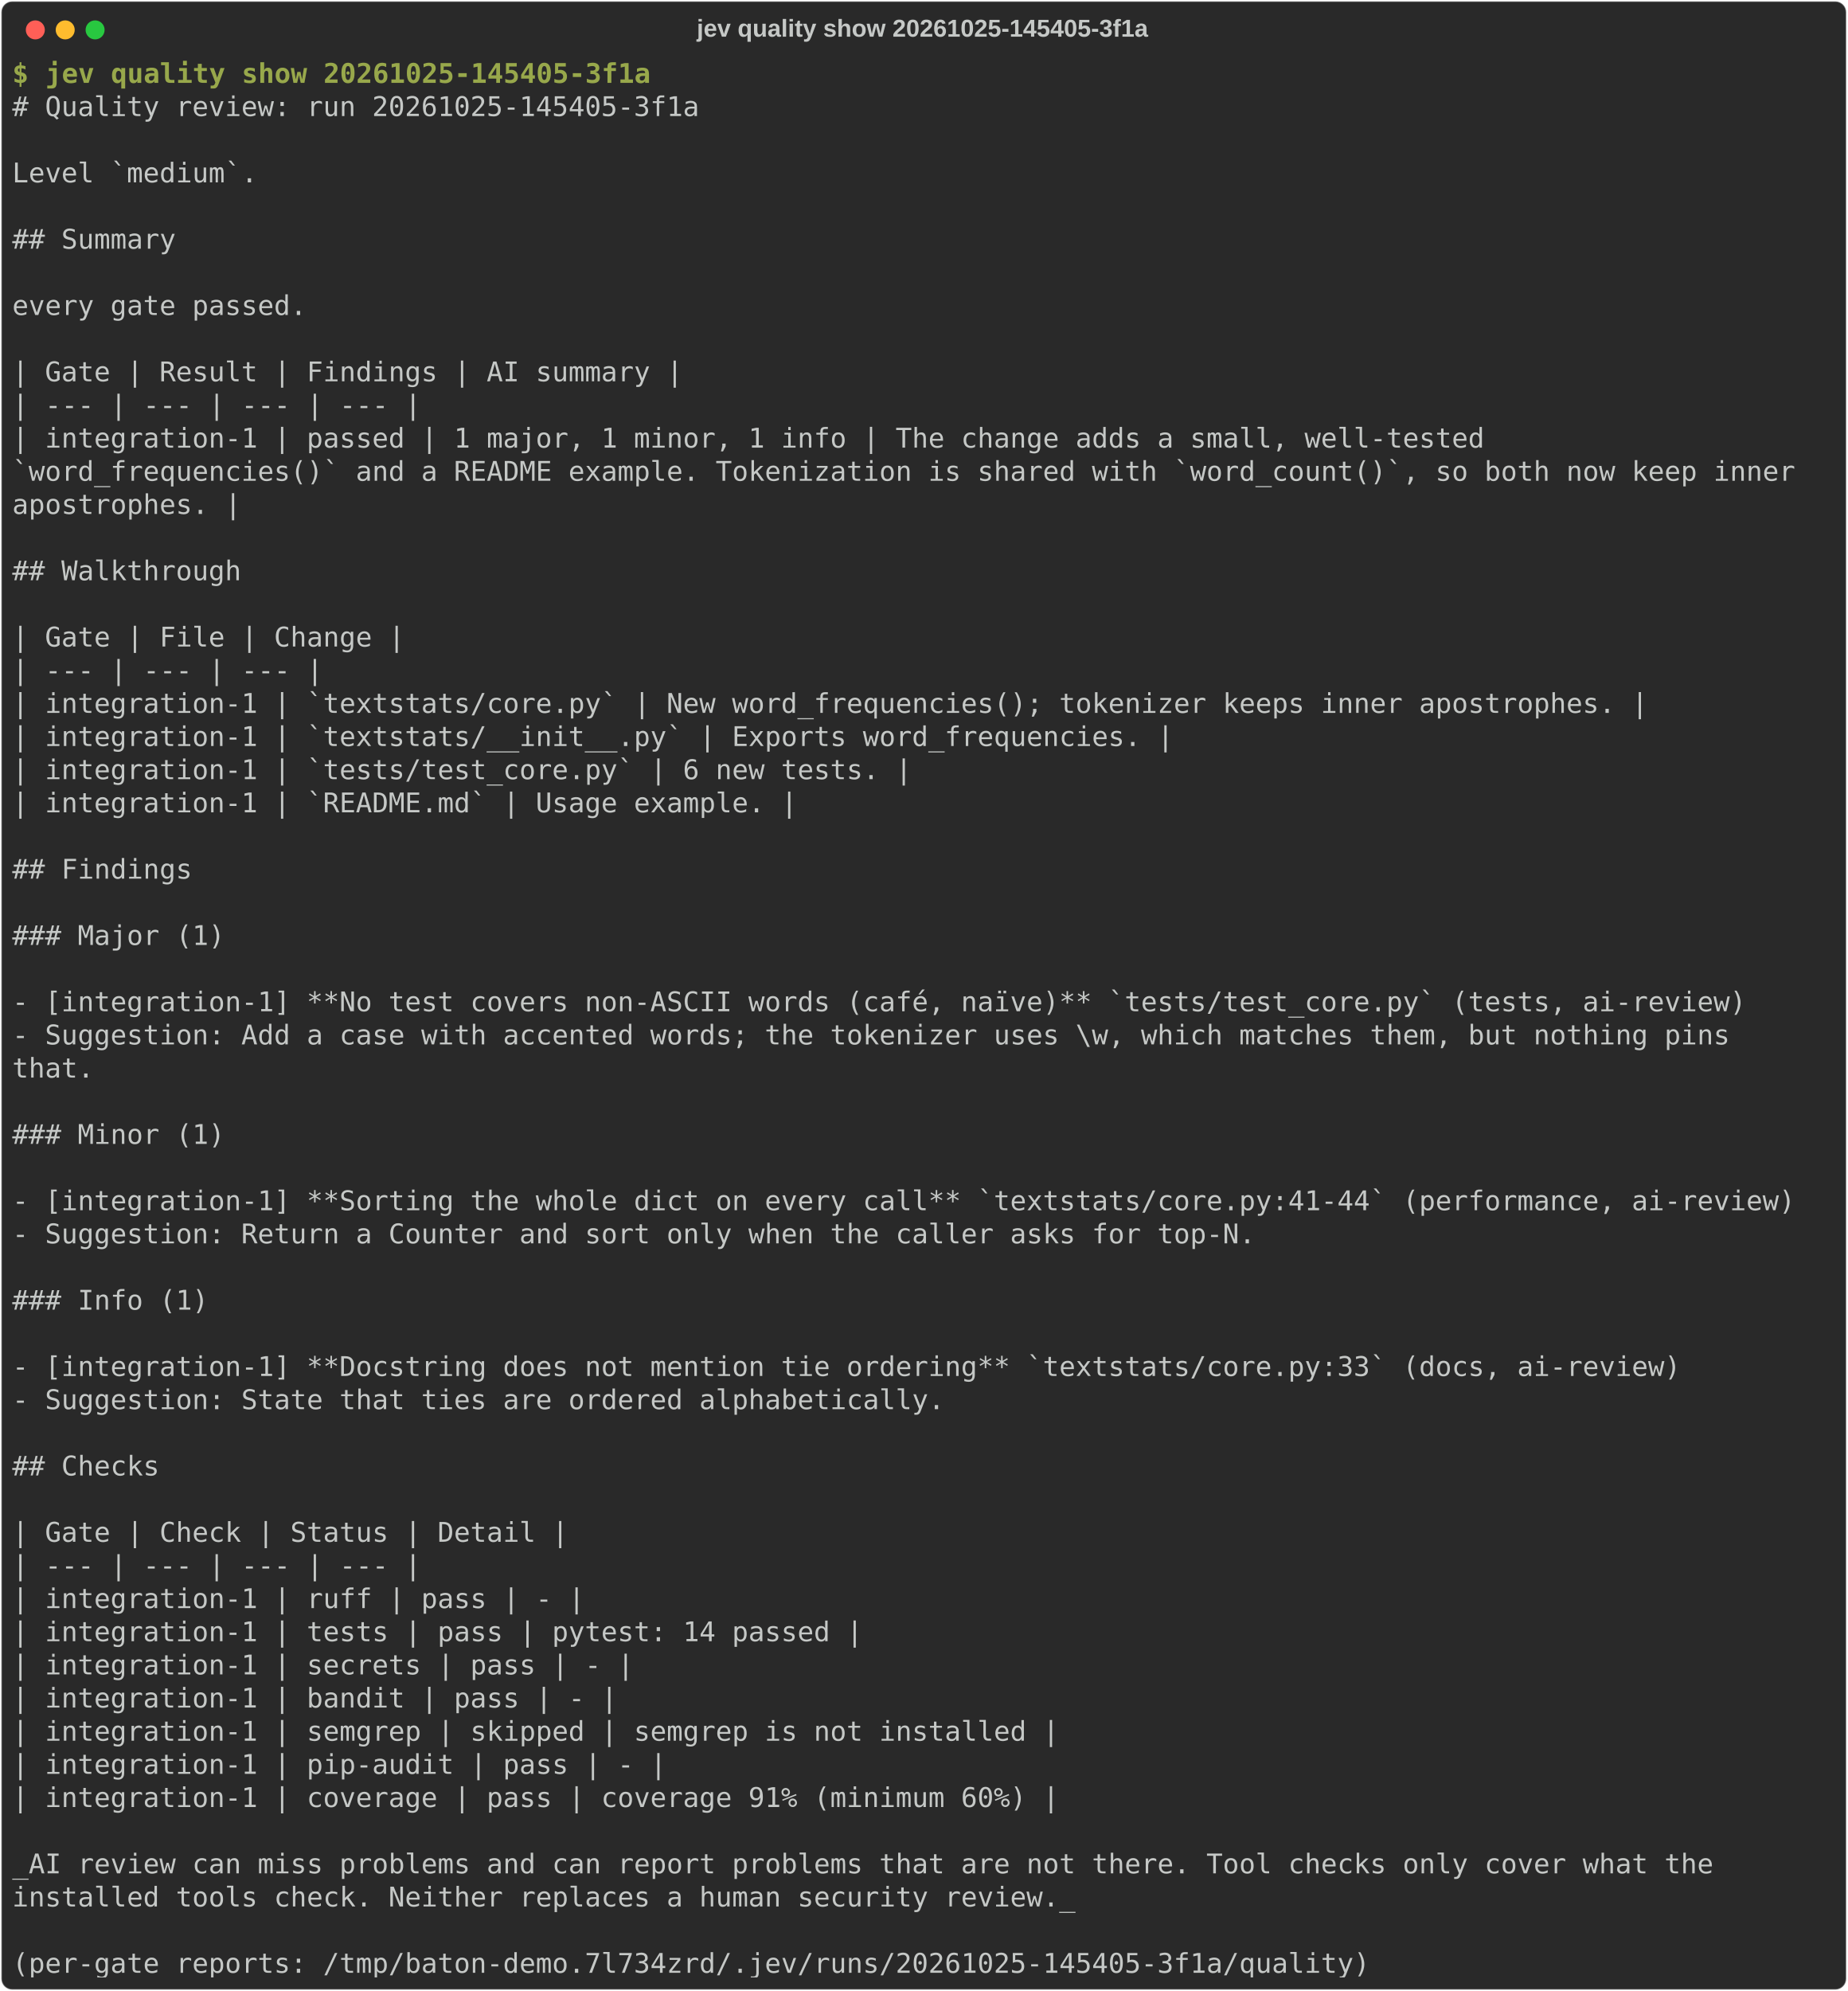
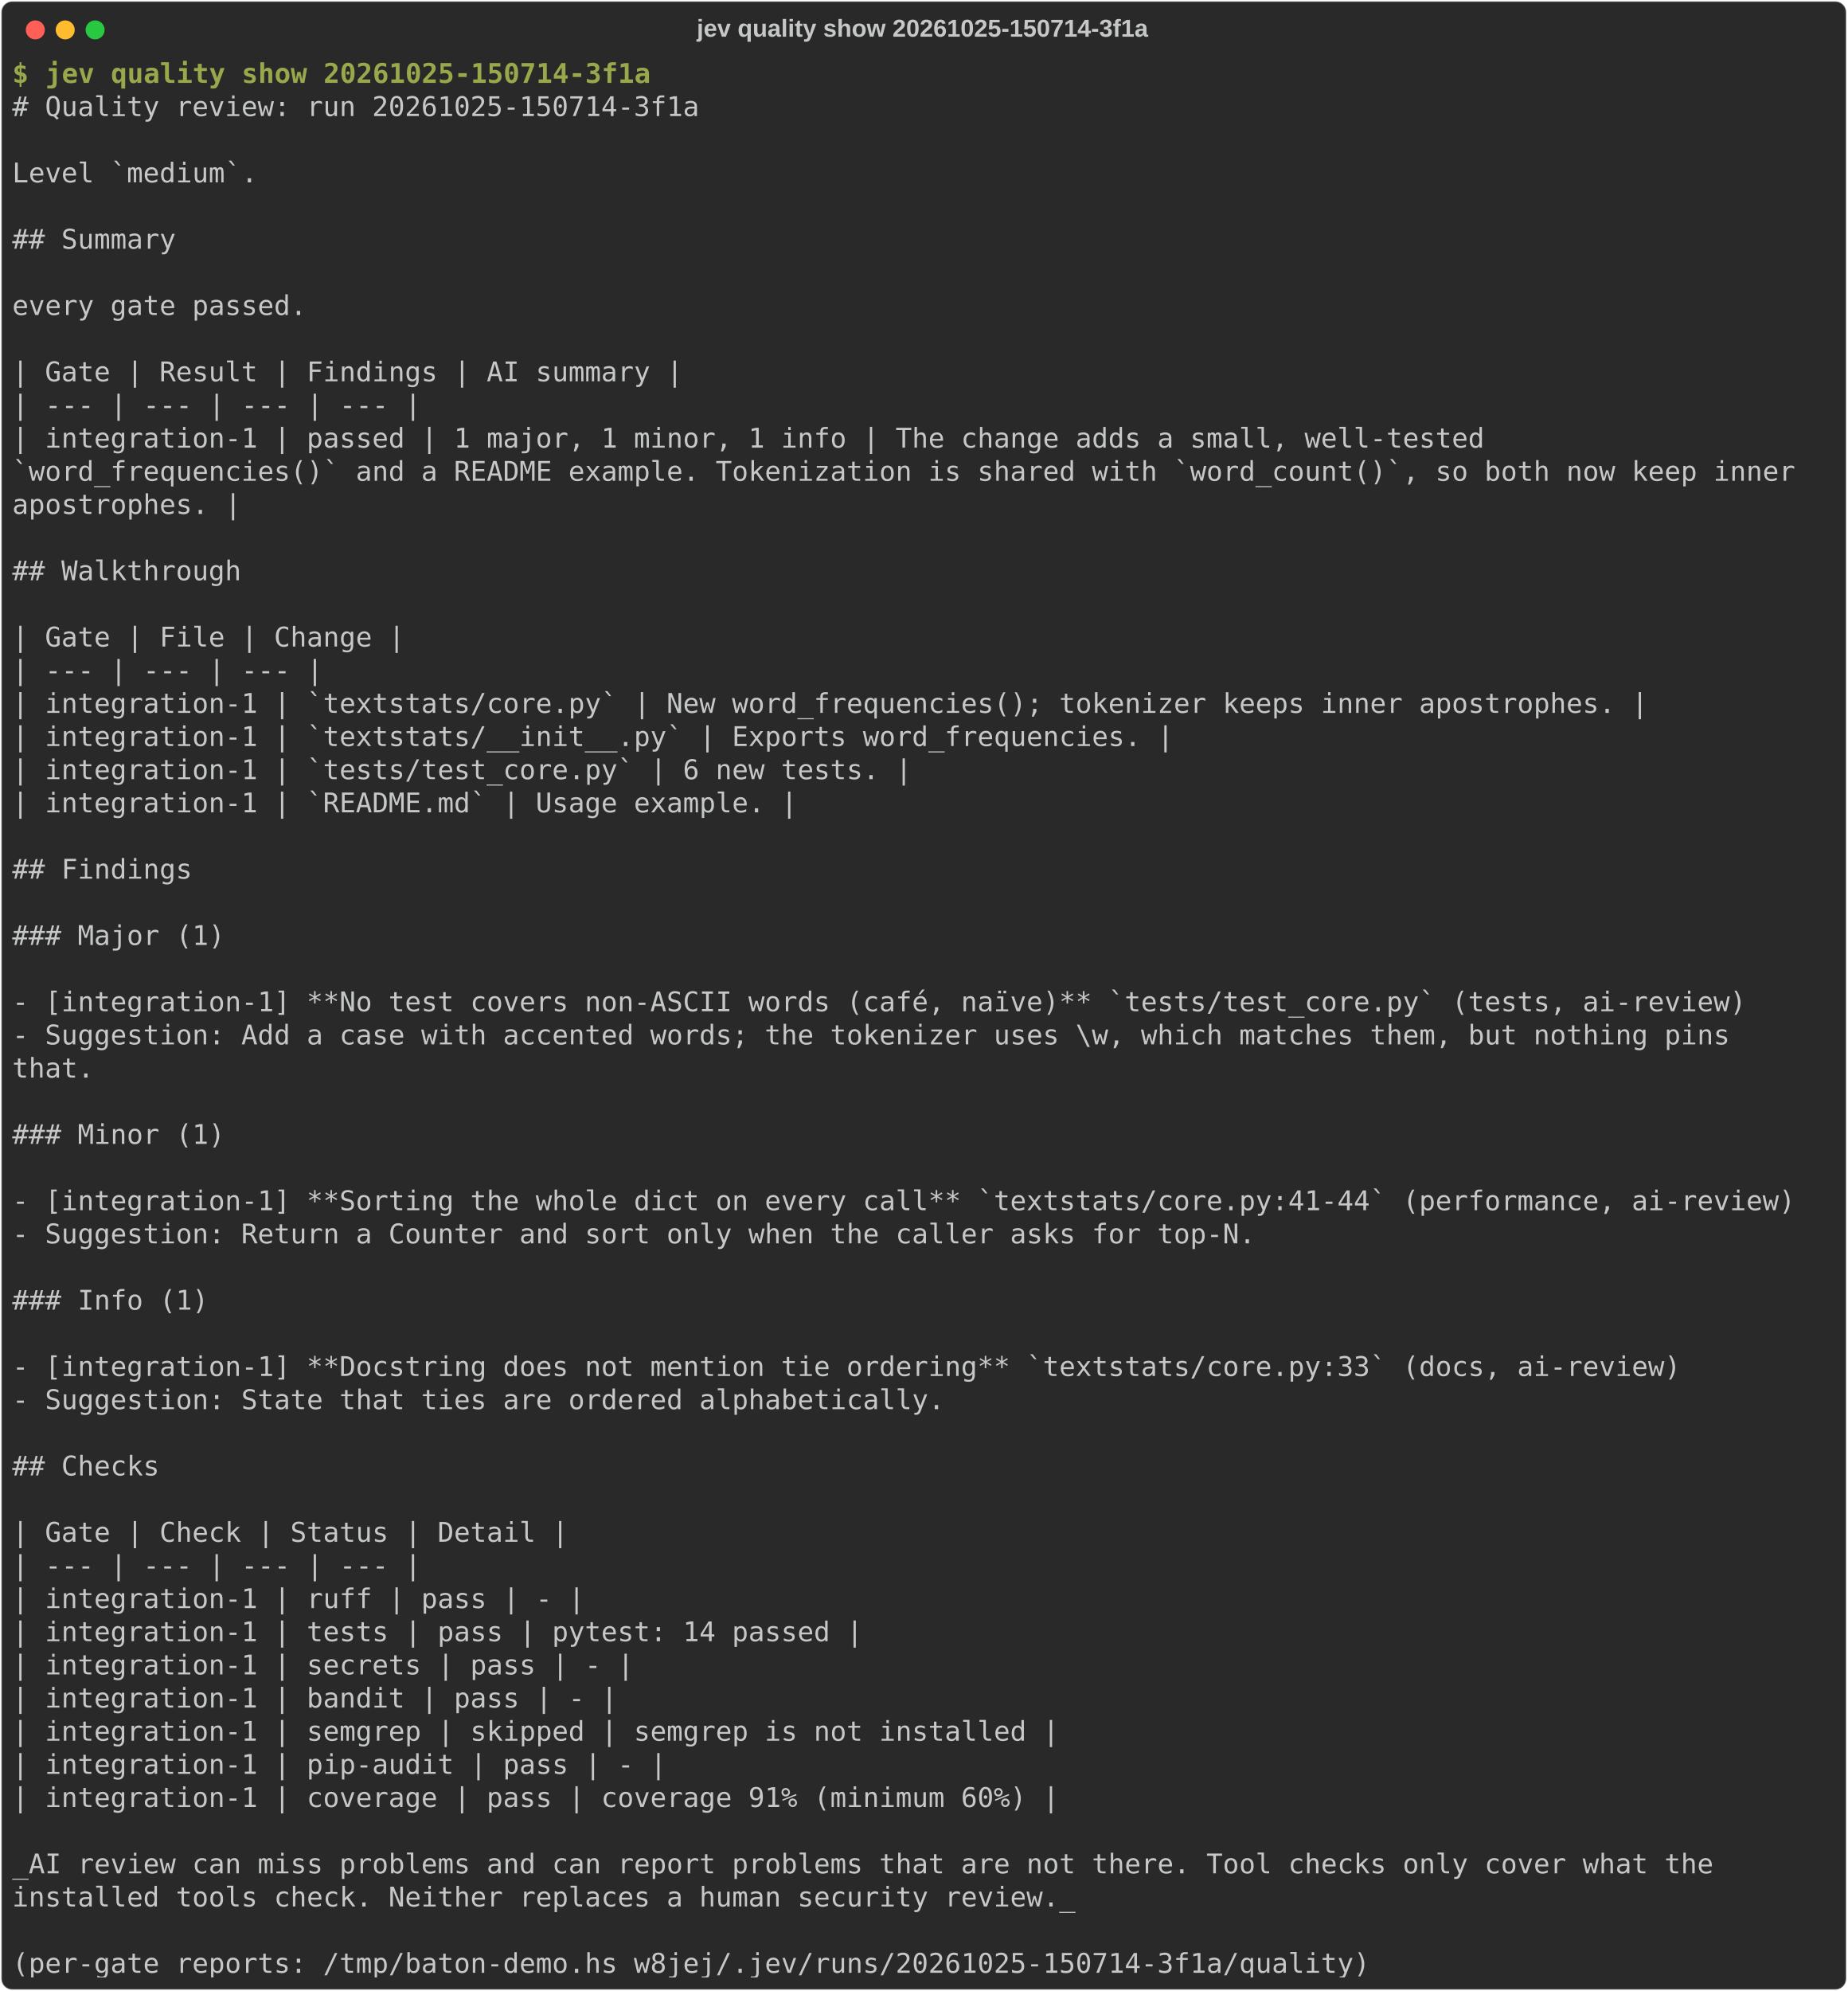
<svg xmlns="http://www.w3.org/2000/svg" class="rich-terminal" viewBox="0 0 1360 1465.2">
  <style>

    @font-face {
        font-family: "Fira Code";
        src: local("FiraCode-Regular"),
                url("https://cdnjs.cloudflare.com/ajax/libs/firacode/6.2.0/woff2/FiraCode-Regular.woff2") format("woff2"),
                url("https://cdnjs.cloudflare.com/ajax/libs/firacode/6.2.0/woff/FiraCode-Regular.woff") format("woff");
        font-style: normal;
        font-weight: 400;
    }
    @font-face {
        font-family: "Fira Code";
        src: local("FiraCode-Bold"),
                url("https://cdnjs.cloudflare.com/ajax/libs/firacode/6.2.0/woff2/FiraCode-Bold.woff2") format("woff2"),
                url("https://cdnjs.cloudflare.com/ajax/libs/firacode/6.2.0/woff/FiraCode-Bold.woff") format("woff");
        font-style: bold;
        font-weight: 700;
    }

-     .terminal-1794713981-matrix {
+     .terminal-2443127306-matrix {
        font-family: Fira Code, monospace;
        font-size: 20px;
        line-height: 24.4px;
        font-variant-east-asian: full-width;
    }

-     .terminal-1794713981-title {
+     .terminal-2443127306-title {
        font-size: 18px;
        font-weight: bold;
        font-family: arial;
    }

-     .terminal-1794713981-r1 { fill: #98a84b;font-weight: bold }
- .terminal-1794713981-r2 { fill: #c5c8c6 }
+     .terminal-2443127306-r1 { fill: #98a84b;font-weight: bold }
+ .terminal-2443127306-r2 { fill: #c5c8c6 }
    </style>
  <defs>
-     <clipPath id="terminal-1794713981-clip-terminal">
+     <clipPath id="terminal-2443127306-clip-terminal">
      <rect x="0" y="0" width="1341.0" height="1414.2" />
    </clipPath>
-     <clipPath id="terminal-1794713981-line-0">
+     <clipPath id="terminal-2443127306-line-0">
      <rect x="0" y="1.5" width="1342" height="24.65" />
    </clipPath>
-     <clipPath id="terminal-1794713981-line-1">
+     <clipPath id="terminal-2443127306-line-1">
      <rect x="0" y="25.9" width="1342" height="24.65" />
    </clipPath>
-     <clipPath id="terminal-1794713981-line-2">
+     <clipPath id="terminal-2443127306-line-2">
      <rect x="0" y="50.3" width="1342" height="24.65" />
    </clipPath>
-     <clipPath id="terminal-1794713981-line-3">
+     <clipPath id="terminal-2443127306-line-3">
      <rect x="0" y="74.7" width="1342" height="24.65" />
    </clipPath>
-     <clipPath id="terminal-1794713981-line-4">
+     <clipPath id="terminal-2443127306-line-4">
      <rect x="0" y="99.1" width="1342" height="24.65" />
    </clipPath>
-     <clipPath id="terminal-1794713981-line-5">
+     <clipPath id="terminal-2443127306-line-5">
      <rect x="0" y="123.5" width="1342" height="24.65" />
    </clipPath>
-     <clipPath id="terminal-1794713981-line-6">
+     <clipPath id="terminal-2443127306-line-6">
      <rect x="0" y="147.9" width="1342" height="24.65" />
    </clipPath>
-     <clipPath id="terminal-1794713981-line-7">
+     <clipPath id="terminal-2443127306-line-7">
      <rect x="0" y="172.3" width="1342" height="24.65" />
    </clipPath>
-     <clipPath id="terminal-1794713981-line-8">
+     <clipPath id="terminal-2443127306-line-8">
      <rect x="0" y="196.7" width="1342" height="24.65" />
    </clipPath>
-     <clipPath id="terminal-1794713981-line-9">
+     <clipPath id="terminal-2443127306-line-9">
      <rect x="0" y="221.1" width="1342" height="24.65" />
    </clipPath>
-     <clipPath id="terminal-1794713981-line-10">
+     <clipPath id="terminal-2443127306-line-10">
      <rect x="0" y="245.5" width="1342" height="24.65" />
    </clipPath>
-     <clipPath id="terminal-1794713981-line-11">
+     <clipPath id="terminal-2443127306-line-11">
      <rect x="0" y="269.9" width="1342" height="24.65" />
    </clipPath>
-     <clipPath id="terminal-1794713981-line-12">
+     <clipPath id="terminal-2443127306-line-12">
      <rect x="0" y="294.3" width="1342" height="24.65" />
    </clipPath>
-     <clipPath id="terminal-1794713981-line-13">
+     <clipPath id="terminal-2443127306-line-13">
      <rect x="0" y="318.7" width="1342" height="24.65" />
    </clipPath>
-     <clipPath id="terminal-1794713981-line-14">
+     <clipPath id="terminal-2443127306-line-14">
      <rect x="0" y="343.1" width="1342" height="24.65" />
    </clipPath>
-     <clipPath id="terminal-1794713981-line-15">
+     <clipPath id="terminal-2443127306-line-15">
      <rect x="0" y="367.5" width="1342" height="24.65" />
    </clipPath>
-     <clipPath id="terminal-1794713981-line-16">
+     <clipPath id="terminal-2443127306-line-16">
      <rect x="0" y="391.9" width="1342" height="24.65" />
    </clipPath>
-     <clipPath id="terminal-1794713981-line-17">
+     <clipPath id="terminal-2443127306-line-17">
      <rect x="0" y="416.3" width="1342" height="24.65" />
    </clipPath>
-     <clipPath id="terminal-1794713981-line-18">
+     <clipPath id="terminal-2443127306-line-18">
      <rect x="0" y="440.7" width="1342" height="24.65" />
    </clipPath>
-     <clipPath id="terminal-1794713981-line-19">
+     <clipPath id="terminal-2443127306-line-19">
      <rect x="0" y="465.1" width="1342" height="24.65" />
    </clipPath>
-     <clipPath id="terminal-1794713981-line-20">
+     <clipPath id="terminal-2443127306-line-20">
      <rect x="0" y="489.5" width="1342" height="24.65" />
    </clipPath>
-     <clipPath id="terminal-1794713981-line-21">
+     <clipPath id="terminal-2443127306-line-21">
      <rect x="0" y="513.9" width="1342" height="24.65" />
    </clipPath>
-     <clipPath id="terminal-1794713981-line-22">
+     <clipPath id="terminal-2443127306-line-22">
      <rect x="0" y="538.3" width="1342" height="24.65" />
    </clipPath>
-     <clipPath id="terminal-1794713981-line-23">
+     <clipPath id="terminal-2443127306-line-23">
      <rect x="0" y="562.7" width="1342" height="24.65" />
    </clipPath>
-     <clipPath id="terminal-1794713981-line-24">
+     <clipPath id="terminal-2443127306-line-24">
      <rect x="0" y="587.1" width="1342" height="24.65" />
    </clipPath>
-     <clipPath id="terminal-1794713981-line-25">
+     <clipPath id="terminal-2443127306-line-25">
      <rect x="0" y="611.5" width="1342" height="24.65" />
    </clipPath>
-     <clipPath id="terminal-1794713981-line-26">
+     <clipPath id="terminal-2443127306-line-26">
      <rect x="0" y="635.9" width="1342" height="24.65" />
    </clipPath>
-     <clipPath id="terminal-1794713981-line-27">
+     <clipPath id="terminal-2443127306-line-27">
      <rect x="0" y="660.3" width="1342" height="24.65" />
    </clipPath>
-     <clipPath id="terminal-1794713981-line-28">
+     <clipPath id="terminal-2443127306-line-28">
      <rect x="0" y="684.7" width="1342" height="24.65" />
    </clipPath>
-     <clipPath id="terminal-1794713981-line-29">
+     <clipPath id="terminal-2443127306-line-29">
      <rect x="0" y="709.1" width="1342" height="24.65" />
    </clipPath>
-     <clipPath id="terminal-1794713981-line-30">
+     <clipPath id="terminal-2443127306-line-30">
      <rect x="0" y="733.5" width="1342" height="24.65" />
    </clipPath>
-     <clipPath id="terminal-1794713981-line-31">
+     <clipPath id="terminal-2443127306-line-31">
      <rect x="0" y="757.9" width="1342" height="24.65" />
    </clipPath>
-     <clipPath id="terminal-1794713981-line-32">
+     <clipPath id="terminal-2443127306-line-32">
      <rect x="0" y="782.3" width="1342" height="24.65" />
    </clipPath>
-     <clipPath id="terminal-1794713981-line-33">
+     <clipPath id="terminal-2443127306-line-33">
      <rect x="0" y="806.7" width="1342" height="24.65" />
    </clipPath>
-     <clipPath id="terminal-1794713981-line-34">
+     <clipPath id="terminal-2443127306-line-34">
      <rect x="0" y="831.1" width="1342" height="24.65" />
    </clipPath>
-     <clipPath id="terminal-1794713981-line-35">
+     <clipPath id="terminal-2443127306-line-35">
      <rect x="0" y="855.5" width="1342" height="24.65" />
    </clipPath>
-     <clipPath id="terminal-1794713981-line-36">
+     <clipPath id="terminal-2443127306-line-36">
      <rect x="0" y="879.9" width="1342" height="24.65" />
    </clipPath>
-     <clipPath id="terminal-1794713981-line-37">
+     <clipPath id="terminal-2443127306-line-37">
      <rect x="0" y="904.3" width="1342" height="24.65" />
    </clipPath>
-     <clipPath id="terminal-1794713981-line-38">
+     <clipPath id="terminal-2443127306-line-38">
      <rect x="0" y="928.7" width="1342" height="24.65" />
    </clipPath>
-     <clipPath id="terminal-1794713981-line-39">
+     <clipPath id="terminal-2443127306-line-39">
      <rect x="0" y="953.1" width="1342" height="24.65" />
    </clipPath>
-     <clipPath id="terminal-1794713981-line-40">
+     <clipPath id="terminal-2443127306-line-40">
      <rect x="0" y="977.5" width="1342" height="24.65" />
    </clipPath>
-     <clipPath id="terminal-1794713981-line-41">
+     <clipPath id="terminal-2443127306-line-41">
      <rect x="0" y="1001.9" width="1342" height="24.65" />
    </clipPath>
-     <clipPath id="terminal-1794713981-line-42">
+     <clipPath id="terminal-2443127306-line-42">
      <rect x="0" y="1026.3" width="1342" height="24.65" />
    </clipPath>
-     <clipPath id="terminal-1794713981-line-43">
+     <clipPath id="terminal-2443127306-line-43">
      <rect x="0" y="1050.7" width="1342" height="24.65" />
    </clipPath>
-     <clipPath id="terminal-1794713981-line-44">
+     <clipPath id="terminal-2443127306-line-44">
      <rect x="0" y="1075.1" width="1342" height="24.65" />
    </clipPath>
-     <clipPath id="terminal-1794713981-line-45">
+     <clipPath id="terminal-2443127306-line-45">
      <rect x="0" y="1099.5" width="1342" height="24.65" />
    </clipPath>
-     <clipPath id="terminal-1794713981-line-46">
+     <clipPath id="terminal-2443127306-line-46">
      <rect x="0" y="1123.9" width="1342" height="24.65" />
    </clipPath>
-     <clipPath id="terminal-1794713981-line-47">
+     <clipPath id="terminal-2443127306-line-47">
      <rect x="0" y="1148.3" width="1342" height="24.65" />
    </clipPath>
-     <clipPath id="terminal-1794713981-line-48">
+     <clipPath id="terminal-2443127306-line-48">
      <rect x="0" y="1172.7" width="1342" height="24.65" />
    </clipPath>
-     <clipPath id="terminal-1794713981-line-49">
+     <clipPath id="terminal-2443127306-line-49">
      <rect x="0" y="1197.1" width="1342" height="24.65" />
    </clipPath>
-     <clipPath id="terminal-1794713981-line-50">
+     <clipPath id="terminal-2443127306-line-50">
      <rect x="0" y="1221.5" width="1342" height="24.65" />
    </clipPath>
-     <clipPath id="terminal-1794713981-line-51">
+     <clipPath id="terminal-2443127306-line-51">
      <rect x="0" y="1245.9" width="1342" height="24.65" />
    </clipPath>
-     <clipPath id="terminal-1794713981-line-52">
+     <clipPath id="terminal-2443127306-line-52">
      <rect x="0" y="1270.3" width="1342" height="24.65" />
    </clipPath>
-     <clipPath id="terminal-1794713981-line-53">
+     <clipPath id="terminal-2443127306-line-53">
      <rect x="0" y="1294.7" width="1342" height="24.65" />
    </clipPath>
-     <clipPath id="terminal-1794713981-line-54">
+     <clipPath id="terminal-2443127306-line-54">
      <rect x="0" y="1319.1" width="1342" height="24.65" />
    </clipPath>
-     <clipPath id="terminal-1794713981-line-55">
+     <clipPath id="terminal-2443127306-line-55">
      <rect x="0" y="1343.5" width="1342" height="24.65" />
    </clipPath>
-     <clipPath id="terminal-1794713981-line-56">
+     <clipPath id="terminal-2443127306-line-56">
      <rect x="0" y="1367.9" width="1342" height="24.65" />
    </clipPath>
  </defs>
  <rect fill="#292929" stroke="rgba(255,255,255,0.35)" stroke-width="1" x="1" y="1" width="1358" height="1463.2" rx="8" />
-   <text class="terminal-1794713981-title" fill="#c5c8c6" text-anchor="middle" x="679" y="27">jev quality show 20261025-145405-3f1a</text>
+   <text class="terminal-2443127306-title" fill="#c5c8c6" text-anchor="middle" x="679" y="27">jev quality show 20261025-150714-3f1a</text>
  <g transform="translate(26,22)">
    <circle cx="0" cy="0" r="7" fill="#ff5f57" />
    <circle cx="22" cy="0" r="7" fill="#febc2e" />
    <circle cx="44" cy="0" r="7" fill="#28c840" />
  </g>
-   <g transform="translate(9, 41)" clip-path="url(#terminal-1794713981-clip-terminal)">
-     <g class="terminal-1794713981-matrix">
-       <text class="terminal-1794713981-r1" x="0" y="20" textLength="24.4" clip-path="url(#terminal-1794713981-line-0)">$ </text>
-       <text class="terminal-1794713981-r1" x="24.4" y="20" textLength="451.4" clip-path="url(#terminal-1794713981-line-0)">jev quality show 20261025-145405-3f1a</text>
-       <text class="terminal-1794713981-r2" x="1342" y="20" textLength="12.2" clip-path="url(#terminal-1794713981-line-0)">
- </text>
-       <text class="terminal-1794713981-r2" x="0" y="44.4" textLength="512.4" clip-path="url(#terminal-1794713981-line-1)"># Quality review: run 20261025-145405-3f1a</text>
-       <text class="terminal-1794713981-r2" x="1342" y="44.4" textLength="12.2" clip-path="url(#terminal-1794713981-line-1)">
- </text>
-       <text class="terminal-1794713981-r2" x="1342" y="68.8" textLength="12.2" clip-path="url(#terminal-1794713981-line-2)">
- </text>
-       <text class="terminal-1794713981-r2" x="0" y="93.2" textLength="183" clip-path="url(#terminal-1794713981-line-3)">Level `medium`.</text>
-       <text class="terminal-1794713981-r2" x="1342" y="93.2" textLength="12.2" clip-path="url(#terminal-1794713981-line-3)">
- </text>
-       <text class="terminal-1794713981-r2" x="1342" y="117.6" textLength="12.2" clip-path="url(#terminal-1794713981-line-4)">
- </text>
-       <text class="terminal-1794713981-r2" x="0" y="142" textLength="122" clip-path="url(#terminal-1794713981-line-5)">## Summary</text>
-       <text class="terminal-1794713981-r2" x="1342" y="142" textLength="12.2" clip-path="url(#terminal-1794713981-line-5)">
- </text>
-       <text class="terminal-1794713981-r2" x="1342" y="166.4" textLength="12.2" clip-path="url(#terminal-1794713981-line-6)">
- </text>
-       <text class="terminal-1794713981-r2" x="0" y="190.8" textLength="219.6" clip-path="url(#terminal-1794713981-line-7)">every gate passed.</text>
-       <text class="terminal-1794713981-r2" x="1342" y="190.8" textLength="12.2" clip-path="url(#terminal-1794713981-line-7)">
- </text>
-       <text class="terminal-1794713981-r2" x="1342" y="215.2" textLength="12.2" clip-path="url(#terminal-1794713981-line-8)">
- </text>
-       <text class="terminal-1794713981-r2" x="0" y="239.6" textLength="500.2" clip-path="url(#terminal-1794713981-line-9)">| Gate | Result | Findings | AI summary |</text>
-       <text class="terminal-1794713981-r2" x="1342" y="239.6" textLength="12.2" clip-path="url(#terminal-1794713981-line-9)">
- </text>
-       <text class="terminal-1794713981-r2" x="0" y="264" textLength="305" clip-path="url(#terminal-1794713981-line-10)">| --- | --- | --- | --- |</text>
-       <text class="terminal-1794713981-r2" x="1342" y="264" textLength="12.2" clip-path="url(#terminal-1794713981-line-10)">
- </text>
-       <text class="terminal-1794713981-r2" x="0" y="288.4" textLength="1110.2" clip-path="url(#terminal-1794713981-line-11)">| integration-1 | passed | 1 major, 1 minor, 1 info | The change adds a small, well-tested </text>
-       <text class="terminal-1794713981-r2" x="1342" y="288.4" textLength="12.2" clip-path="url(#terminal-1794713981-line-11)">
- </text>
-       <text class="terminal-1794713981-r2" x="0" y="312.8" textLength="1342" clip-path="url(#terminal-1794713981-line-12)">`word_frequencies()` and a README example. Tokenization is shared with `word_count()`, so both now keep inner </text>
-       <text class="terminal-1794713981-r2" x="1342" y="312.8" textLength="12.2" clip-path="url(#terminal-1794713981-line-12)">
- </text>
-       <text class="terminal-1794713981-r2" x="0" y="337.2" textLength="170.8" clip-path="url(#terminal-1794713981-line-13)">apostrophes. |</text>
-       <text class="terminal-1794713981-r2" x="1342" y="337.2" textLength="12.2" clip-path="url(#terminal-1794713981-line-13)">
- </text>
-       <text class="terminal-1794713981-r2" x="1342" y="361.6" textLength="12.2" clip-path="url(#terminal-1794713981-line-14)">
- </text>
-       <text class="terminal-1794713981-r2" x="0" y="386" textLength="170.8" clip-path="url(#terminal-1794713981-line-15)">## Walkthrough</text>
-       <text class="terminal-1794713981-r2" x="1342" y="386" textLength="12.2" clip-path="url(#terminal-1794713981-line-15)">
- </text>
-       <text class="terminal-1794713981-r2" x="1342" y="410.4" textLength="12.2" clip-path="url(#terminal-1794713981-line-16)">
- </text>
-       <text class="terminal-1794713981-r2" x="0" y="434.8" textLength="292.8" clip-path="url(#terminal-1794713981-line-17)">| Gate | File | Change |</text>
-       <text class="terminal-1794713981-r2" x="1342" y="434.8" textLength="12.2" clip-path="url(#terminal-1794713981-line-17)">
- </text>
-       <text class="terminal-1794713981-r2" x="0" y="459.2" textLength="231.8" clip-path="url(#terminal-1794713981-line-18)">| --- | --- | --- |</text>
-       <text class="terminal-1794713981-r2" x="1342" y="459.2" textLength="12.2" clip-path="url(#terminal-1794713981-line-18)">
- </text>
-       <text class="terminal-1794713981-r2" x="0" y="483.6" textLength="1220" clip-path="url(#terminal-1794713981-line-19)">| integration-1 | `textstats/core.py` | New word_frequencies(); tokenizer keeps inner apostrophes. |</text>
-       <text class="terminal-1794713981-r2" x="1342" y="483.6" textLength="12.2" clip-path="url(#terminal-1794713981-line-19)">
- </text>
-       <text class="terminal-1794713981-r2" x="0" y="508" textLength="866.2" clip-path="url(#terminal-1794713981-line-20)">| integration-1 | `textstats/__init__.py` | Exports word_frequencies. |</text>
-       <text class="terminal-1794713981-r2" x="1342" y="508" textLength="12.2" clip-path="url(#terminal-1794713981-line-20)">
- </text>
-       <text class="terminal-1794713981-r2" x="0" y="532.4" textLength="671" clip-path="url(#terminal-1794713981-line-21)">| integration-1 | `tests/test_core.py` | 6 new tests. |</text>
-       <text class="terminal-1794713981-r2" x="1342" y="532.4" textLength="12.2" clip-path="url(#terminal-1794713981-line-21)">
- </text>
-       <text class="terminal-1794713981-r2" x="0" y="556.8" textLength="585.6" clip-path="url(#terminal-1794713981-line-22)">| integration-1 | `README.md` | Usage example. |</text>
-       <text class="terminal-1794713981-r2" x="1342" y="556.8" textLength="12.2" clip-path="url(#terminal-1794713981-line-22)">
- </text>
-       <text class="terminal-1794713981-r2" x="1342" y="581.2" textLength="12.2" clip-path="url(#terminal-1794713981-line-23)">
- </text>
-       <text class="terminal-1794713981-r2" x="0" y="605.6" textLength="134.2" clip-path="url(#terminal-1794713981-line-24)">## Findings</text>
-       <text class="terminal-1794713981-r2" x="1342" y="605.6" textLength="12.2" clip-path="url(#terminal-1794713981-line-24)">
- </text>
-       <text class="terminal-1794713981-r2" x="1342" y="630" textLength="12.2" clip-path="url(#terminal-1794713981-line-25)">
- </text>
-       <text class="terminal-1794713981-r2" x="0" y="654.4" textLength="158.6" clip-path="url(#terminal-1794713981-line-26)">### Major (1)</text>
-       <text class="terminal-1794713981-r2" x="1342" y="654.4" textLength="12.2" clip-path="url(#terminal-1794713981-line-26)">
- </text>
-       <text class="terminal-1794713981-r2" x="1342" y="678.8" textLength="12.2" clip-path="url(#terminal-1794713981-line-27)">
- </text>
-       <text class="terminal-1794713981-r2" x="0" y="703.2" textLength="1293.2" clip-path="url(#terminal-1794713981-line-28)">- [integration-1] **No test covers non-ASCII words (café, naïve)** `tests/test_core.py` (tests, ai-review)</text>
-       <text class="terminal-1794713981-r2" x="1342" y="703.2" textLength="12.2" clip-path="url(#terminal-1794713981-line-28)">
- </text>
-       <text class="terminal-1794713981-r2" x="0" y="727.6" textLength="1317.6" clip-path="url(#terminal-1794713981-line-29)">  - Suggestion: Add a case with accented words; the tokenizer uses \w, which matches them, but nothing pins </text>
-       <text class="terminal-1794713981-r2" x="1342" y="727.6" textLength="12.2" clip-path="url(#terminal-1794713981-line-29)">
- </text>
-       <text class="terminal-1794713981-r2" x="0" y="752" textLength="61" clip-path="url(#terminal-1794713981-line-30)">that.</text>
-       <text class="terminal-1794713981-r2" x="1342" y="752" textLength="12.2" clip-path="url(#terminal-1794713981-line-30)">
- </text>
-       <text class="terminal-1794713981-r2" x="1342" y="776.4" textLength="12.2" clip-path="url(#terminal-1794713981-line-31)">
- </text>
-       <text class="terminal-1794713981-r2" x="0" y="800.8" textLength="158.6" clip-path="url(#terminal-1794713981-line-32)">### Minor (1)</text>
-       <text class="terminal-1794713981-r2" x="1342" y="800.8" textLength="12.2" clip-path="url(#terminal-1794713981-line-32)">
- </text>
-       <text class="terminal-1794713981-r2" x="1342" y="825.2" textLength="12.2" clip-path="url(#terminal-1794713981-line-33)">
- </text>
-       <text class="terminal-1794713981-r2" x="0" y="849.6" textLength="1329.8" clip-path="url(#terminal-1794713981-line-34)">- [integration-1] **Sorting the whole dict on every call** `textstats/core.py:41-44` (performance, ai-review)</text>
-       <text class="terminal-1794713981-r2" x="1342" y="849.6" textLength="12.2" clip-path="url(#terminal-1794713981-line-34)">
- </text>
-       <text class="terminal-1794713981-r2" x="0" y="874" textLength="951.6" clip-path="url(#terminal-1794713981-line-35)">  - Suggestion: Return a Counter and sort only when the caller asks for top-N.</text>
-       <text class="terminal-1794713981-r2" x="1342" y="874" textLength="12.2" clip-path="url(#terminal-1794713981-line-35)">
- </text>
-       <text class="terminal-1794713981-r2" x="1342" y="898.4" textLength="12.2" clip-path="url(#terminal-1794713981-line-36)">
- </text>
-       <text class="terminal-1794713981-r2" x="0" y="922.8" textLength="146.4" clip-path="url(#terminal-1794713981-line-37)">### Info (1)</text>
-       <text class="terminal-1794713981-r2" x="1342" y="922.8" textLength="12.2" clip-path="url(#terminal-1794713981-line-37)">
- </text>
-       <text class="terminal-1794713981-r2" x="1342" y="947.2" textLength="12.2" clip-path="url(#terminal-1794713981-line-38)">
- </text>
-       <text class="terminal-1794713981-r2" x="0" y="971.6" textLength="1244.4" clip-path="url(#terminal-1794713981-line-39)">- [integration-1] **Docstring does not mention tie ordering** `textstats/core.py:33` (docs, ai-review)</text>
-       <text class="terminal-1794713981-r2" x="1342" y="971.6" textLength="12.2" clip-path="url(#terminal-1794713981-line-39)">
- </text>
-       <text class="terminal-1794713981-r2" x="0" y="996" textLength="719.8" clip-path="url(#terminal-1794713981-line-40)">  - Suggestion: State that ties are ordered alphabetically.</text>
-       <text class="terminal-1794713981-r2" x="1342" y="996" textLength="12.2" clip-path="url(#terminal-1794713981-line-40)">
- </text>
-       <text class="terminal-1794713981-r2" x="1342" y="1020.4" textLength="12.2" clip-path="url(#terminal-1794713981-line-41)">
- </text>
-       <text class="terminal-1794713981-r2" x="0" y="1044.8" textLength="109.8" clip-path="url(#terminal-1794713981-line-42)">## Checks</text>
-       <text class="terminal-1794713981-r2" x="1342" y="1044.8" textLength="12.2" clip-path="url(#terminal-1794713981-line-42)">
- </text>
-       <text class="terminal-1794713981-r2" x="1342" y="1069.2" textLength="12.2" clip-path="url(#terminal-1794713981-line-43)">
- </text>
-       <text class="terminal-1794713981-r2" x="0" y="1093.6" textLength="414.8" clip-path="url(#terminal-1794713981-line-44)">| Gate | Check | Status | Detail |</text>
-       <text class="terminal-1794713981-r2" x="1342" y="1093.6" textLength="12.2" clip-path="url(#terminal-1794713981-line-44)">
- </text>
-       <text class="terminal-1794713981-r2" x="0" y="1118" textLength="305" clip-path="url(#terminal-1794713981-line-45)">| --- | --- | --- | --- |</text>
-       <text class="terminal-1794713981-r2" x="1342" y="1118" textLength="12.2" clip-path="url(#terminal-1794713981-line-45)">
- </text>
-       <text class="terminal-1794713981-r2" x="0" y="1142.4" textLength="427" clip-path="url(#terminal-1794713981-line-46)">| integration-1 | ruff | pass | - |</text>
-       <text class="terminal-1794713981-r2" x="1342" y="1142.4" textLength="12.2" clip-path="url(#terminal-1794713981-line-46)">
- </text>
-       <text class="terminal-1794713981-r2" x="0" y="1166.8" textLength="634.4" clip-path="url(#terminal-1794713981-line-47)">| integration-1 | tests | pass | pytest: 14 passed |</text>
-       <text class="terminal-1794713981-r2" x="1342" y="1166.8" textLength="12.2" clip-path="url(#terminal-1794713981-line-47)">
- </text>
-       <text class="terminal-1794713981-r2" x="0" y="1191.2" textLength="463.6" clip-path="url(#terminal-1794713981-line-48)">| integration-1 | secrets | pass | - |</text>
-       <text class="terminal-1794713981-r2" x="1342" y="1191.2" textLength="12.2" clip-path="url(#terminal-1794713981-line-48)">
- </text>
-       <text class="terminal-1794713981-r2" x="0" y="1215.6" textLength="451.4" clip-path="url(#terminal-1794713981-line-49)">| integration-1 | bandit | pass | - |</text>
-       <text class="terminal-1794713981-r2" x="1342" y="1215.6" textLength="12.2" clip-path="url(#terminal-1794713981-line-49)">
- </text>
-       <text class="terminal-1794713981-r2" x="0" y="1240" textLength="780.8" clip-path="url(#terminal-1794713981-line-50)">| integration-1 | semgrep | skipped | semgrep is not installed |</text>
-       <text class="terminal-1794713981-r2" x="1342" y="1240" textLength="12.2" clip-path="url(#terminal-1794713981-line-50)">
- </text>
-       <text class="terminal-1794713981-r2" x="0" y="1264.4" textLength="488" clip-path="url(#terminal-1794713981-line-51)">| integration-1 | pip-audit | pass | - |</text>
-       <text class="terminal-1794713981-r2" x="1342" y="1264.4" textLength="12.2" clip-path="url(#terminal-1794713981-line-51)">
- </text>
-       <text class="terminal-1794713981-r2" x="0" y="1288.8" textLength="780.8" clip-path="url(#terminal-1794713981-line-52)">| integration-1 | coverage | pass | coverage 91% (minimum 60%) |</text>
-       <text class="terminal-1794713981-r2" x="1342" y="1288.8" textLength="12.2" clip-path="url(#terminal-1794713981-line-52)">
- </text>
-       <text class="terminal-1794713981-r2" x="1342" y="1313.2" textLength="12.2" clip-path="url(#terminal-1794713981-line-53)">
- </text>
-       <text class="terminal-1794713981-r2" x="0" y="1337.6" textLength="1281" clip-path="url(#terminal-1794713981-line-54)">_AI review can miss problems and can report problems that are not there. Tool checks only cover what the </text>
-       <text class="terminal-1794713981-r2" x="1342" y="1337.6" textLength="12.2" clip-path="url(#terminal-1794713981-line-54)">
- </text>
-       <text class="terminal-1794713981-r2" x="0" y="1362" textLength="793" clip-path="url(#terminal-1794713981-line-55)">installed tools check. Neither replaces a human security review._</text>
-       <text class="terminal-1794713981-r2" x="1342" y="1362" textLength="12.2" clip-path="url(#terminal-1794713981-line-55)">
- </text>
-       <text class="terminal-1794713981-r2" x="1342" y="1386.4" textLength="12.2" clip-path="url(#terminal-1794713981-line-56)">
- </text>
-       <text class="terminal-1794713981-r2" x="0" y="1410.8" textLength="1012.6" clip-path="url(#terminal-1794713981-line-57)">(per-gate reports: /tmp/baton-demo.7l734zrd/.jev/runs/20261025-145405-3f1a/quality)</text>
-       <text class="terminal-1794713981-r2" x="1342" y="1410.8" textLength="12.2" clip-path="url(#terminal-1794713981-line-57)">
+   <g transform="translate(9, 41)" clip-path="url(#terminal-2443127306-clip-terminal)">
+     <g class="terminal-2443127306-matrix">
+       <text class="terminal-2443127306-r1" x="0" y="20" textLength="24.4" clip-path="url(#terminal-2443127306-line-0)">$ </text>
+       <text class="terminal-2443127306-r1" x="24.4" y="20" textLength="451.4" clip-path="url(#terminal-2443127306-line-0)">jev quality show 20261025-150714-3f1a</text>
+       <text class="terminal-2443127306-r2" x="1342" y="20" textLength="12.2" clip-path="url(#terminal-2443127306-line-0)">
+ </text>
+       <text class="terminal-2443127306-r2" x="0" y="44.4" textLength="512.4" clip-path="url(#terminal-2443127306-line-1)"># Quality review: run 20261025-150714-3f1a</text>
+       <text class="terminal-2443127306-r2" x="1342" y="44.4" textLength="12.2" clip-path="url(#terminal-2443127306-line-1)">
+ </text>
+       <text class="terminal-2443127306-r2" x="1342" y="68.8" textLength="12.2" clip-path="url(#terminal-2443127306-line-2)">
+ </text>
+       <text class="terminal-2443127306-r2" x="0" y="93.2" textLength="183" clip-path="url(#terminal-2443127306-line-3)">Level `medium`.</text>
+       <text class="terminal-2443127306-r2" x="1342" y="93.2" textLength="12.2" clip-path="url(#terminal-2443127306-line-3)">
+ </text>
+       <text class="terminal-2443127306-r2" x="1342" y="117.6" textLength="12.2" clip-path="url(#terminal-2443127306-line-4)">
+ </text>
+       <text class="terminal-2443127306-r2" x="0" y="142" textLength="122" clip-path="url(#terminal-2443127306-line-5)">## Summary</text>
+       <text class="terminal-2443127306-r2" x="1342" y="142" textLength="12.2" clip-path="url(#terminal-2443127306-line-5)">
+ </text>
+       <text class="terminal-2443127306-r2" x="1342" y="166.4" textLength="12.2" clip-path="url(#terminal-2443127306-line-6)">
+ </text>
+       <text class="terminal-2443127306-r2" x="0" y="190.8" textLength="219.6" clip-path="url(#terminal-2443127306-line-7)">every gate passed.</text>
+       <text class="terminal-2443127306-r2" x="1342" y="190.8" textLength="12.2" clip-path="url(#terminal-2443127306-line-7)">
+ </text>
+       <text class="terminal-2443127306-r2" x="1342" y="215.2" textLength="12.2" clip-path="url(#terminal-2443127306-line-8)">
+ </text>
+       <text class="terminal-2443127306-r2" x="0" y="239.6" textLength="500.2" clip-path="url(#terminal-2443127306-line-9)">| Gate | Result | Findings | AI summary |</text>
+       <text class="terminal-2443127306-r2" x="1342" y="239.6" textLength="12.2" clip-path="url(#terminal-2443127306-line-9)">
+ </text>
+       <text class="terminal-2443127306-r2" x="0" y="264" textLength="305" clip-path="url(#terminal-2443127306-line-10)">| --- | --- | --- | --- |</text>
+       <text class="terminal-2443127306-r2" x="1342" y="264" textLength="12.2" clip-path="url(#terminal-2443127306-line-10)">
+ </text>
+       <text class="terminal-2443127306-r2" x="0" y="288.4" textLength="1110.2" clip-path="url(#terminal-2443127306-line-11)">| integration-1 | passed | 1 major, 1 minor, 1 info | The change adds a small, well-tested </text>
+       <text class="terminal-2443127306-r2" x="1342" y="288.4" textLength="12.2" clip-path="url(#terminal-2443127306-line-11)">
+ </text>
+       <text class="terminal-2443127306-r2" x="0" y="312.8" textLength="1342" clip-path="url(#terminal-2443127306-line-12)">`word_frequencies()` and a README example. Tokenization is shared with `word_count()`, so both now keep inner </text>
+       <text class="terminal-2443127306-r2" x="1342" y="312.8" textLength="12.2" clip-path="url(#terminal-2443127306-line-12)">
+ </text>
+       <text class="terminal-2443127306-r2" x="0" y="337.2" textLength="170.8" clip-path="url(#terminal-2443127306-line-13)">apostrophes. |</text>
+       <text class="terminal-2443127306-r2" x="1342" y="337.2" textLength="12.2" clip-path="url(#terminal-2443127306-line-13)">
+ </text>
+       <text class="terminal-2443127306-r2" x="1342" y="361.6" textLength="12.2" clip-path="url(#terminal-2443127306-line-14)">
+ </text>
+       <text class="terminal-2443127306-r2" x="0" y="386" textLength="170.8" clip-path="url(#terminal-2443127306-line-15)">## Walkthrough</text>
+       <text class="terminal-2443127306-r2" x="1342" y="386" textLength="12.2" clip-path="url(#terminal-2443127306-line-15)">
+ </text>
+       <text class="terminal-2443127306-r2" x="1342" y="410.4" textLength="12.2" clip-path="url(#terminal-2443127306-line-16)">
+ </text>
+       <text class="terminal-2443127306-r2" x="0" y="434.8" textLength="292.8" clip-path="url(#terminal-2443127306-line-17)">| Gate | File | Change |</text>
+       <text class="terminal-2443127306-r2" x="1342" y="434.8" textLength="12.2" clip-path="url(#terminal-2443127306-line-17)">
+ </text>
+       <text class="terminal-2443127306-r2" x="0" y="459.2" textLength="231.8" clip-path="url(#terminal-2443127306-line-18)">| --- | --- | --- |</text>
+       <text class="terminal-2443127306-r2" x="1342" y="459.2" textLength="12.2" clip-path="url(#terminal-2443127306-line-18)">
+ </text>
+       <text class="terminal-2443127306-r2" x="0" y="483.6" textLength="1220" clip-path="url(#terminal-2443127306-line-19)">| integration-1 | `textstats/core.py` | New word_frequencies(); tokenizer keeps inner apostrophes. |</text>
+       <text class="terminal-2443127306-r2" x="1342" y="483.6" textLength="12.2" clip-path="url(#terminal-2443127306-line-19)">
+ </text>
+       <text class="terminal-2443127306-r2" x="0" y="508" textLength="866.2" clip-path="url(#terminal-2443127306-line-20)">| integration-1 | `textstats/__init__.py` | Exports word_frequencies. |</text>
+       <text class="terminal-2443127306-r2" x="1342" y="508" textLength="12.2" clip-path="url(#terminal-2443127306-line-20)">
+ </text>
+       <text class="terminal-2443127306-r2" x="0" y="532.4" textLength="671" clip-path="url(#terminal-2443127306-line-21)">| integration-1 | `tests/test_core.py` | 6 new tests. |</text>
+       <text class="terminal-2443127306-r2" x="1342" y="532.4" textLength="12.2" clip-path="url(#terminal-2443127306-line-21)">
+ </text>
+       <text class="terminal-2443127306-r2" x="0" y="556.8" textLength="585.6" clip-path="url(#terminal-2443127306-line-22)">| integration-1 | `README.md` | Usage example. |</text>
+       <text class="terminal-2443127306-r2" x="1342" y="556.8" textLength="12.2" clip-path="url(#terminal-2443127306-line-22)">
+ </text>
+       <text class="terminal-2443127306-r2" x="1342" y="581.2" textLength="12.2" clip-path="url(#terminal-2443127306-line-23)">
+ </text>
+       <text class="terminal-2443127306-r2" x="0" y="605.6" textLength="134.2" clip-path="url(#terminal-2443127306-line-24)">## Findings</text>
+       <text class="terminal-2443127306-r2" x="1342" y="605.6" textLength="12.2" clip-path="url(#terminal-2443127306-line-24)">
+ </text>
+       <text class="terminal-2443127306-r2" x="1342" y="630" textLength="12.2" clip-path="url(#terminal-2443127306-line-25)">
+ </text>
+       <text class="terminal-2443127306-r2" x="0" y="654.4" textLength="158.6" clip-path="url(#terminal-2443127306-line-26)">### Major (1)</text>
+       <text class="terminal-2443127306-r2" x="1342" y="654.4" textLength="12.2" clip-path="url(#terminal-2443127306-line-26)">
+ </text>
+       <text class="terminal-2443127306-r2" x="1342" y="678.8" textLength="12.2" clip-path="url(#terminal-2443127306-line-27)">
+ </text>
+       <text class="terminal-2443127306-r2" x="0" y="703.2" textLength="1293.2" clip-path="url(#terminal-2443127306-line-28)">- [integration-1] **No test covers non-ASCII words (café, naïve)** `tests/test_core.py` (tests, ai-review)</text>
+       <text class="terminal-2443127306-r2" x="1342" y="703.2" textLength="12.2" clip-path="url(#terminal-2443127306-line-28)">
+ </text>
+       <text class="terminal-2443127306-r2" x="0" y="727.6" textLength="1317.6" clip-path="url(#terminal-2443127306-line-29)">  - Suggestion: Add a case with accented words; the tokenizer uses \w, which matches them, but nothing pins </text>
+       <text class="terminal-2443127306-r2" x="1342" y="727.6" textLength="12.2" clip-path="url(#terminal-2443127306-line-29)">
+ </text>
+       <text class="terminal-2443127306-r2" x="0" y="752" textLength="61" clip-path="url(#terminal-2443127306-line-30)">that.</text>
+       <text class="terminal-2443127306-r2" x="1342" y="752" textLength="12.2" clip-path="url(#terminal-2443127306-line-30)">
+ </text>
+       <text class="terminal-2443127306-r2" x="1342" y="776.4" textLength="12.2" clip-path="url(#terminal-2443127306-line-31)">
+ </text>
+       <text class="terminal-2443127306-r2" x="0" y="800.8" textLength="158.6" clip-path="url(#terminal-2443127306-line-32)">### Minor (1)</text>
+       <text class="terminal-2443127306-r2" x="1342" y="800.8" textLength="12.2" clip-path="url(#terminal-2443127306-line-32)">
+ </text>
+       <text class="terminal-2443127306-r2" x="1342" y="825.2" textLength="12.2" clip-path="url(#terminal-2443127306-line-33)">
+ </text>
+       <text class="terminal-2443127306-r2" x="0" y="849.6" textLength="1329.8" clip-path="url(#terminal-2443127306-line-34)">- [integration-1] **Sorting the whole dict on every call** `textstats/core.py:41-44` (performance, ai-review)</text>
+       <text class="terminal-2443127306-r2" x="1342" y="849.6" textLength="12.2" clip-path="url(#terminal-2443127306-line-34)">
+ </text>
+       <text class="terminal-2443127306-r2" x="0" y="874" textLength="951.6" clip-path="url(#terminal-2443127306-line-35)">  - Suggestion: Return a Counter and sort only when the caller asks for top-N.</text>
+       <text class="terminal-2443127306-r2" x="1342" y="874" textLength="12.2" clip-path="url(#terminal-2443127306-line-35)">
+ </text>
+       <text class="terminal-2443127306-r2" x="1342" y="898.4" textLength="12.2" clip-path="url(#terminal-2443127306-line-36)">
+ </text>
+       <text class="terminal-2443127306-r2" x="0" y="922.8" textLength="146.4" clip-path="url(#terminal-2443127306-line-37)">### Info (1)</text>
+       <text class="terminal-2443127306-r2" x="1342" y="922.8" textLength="12.2" clip-path="url(#terminal-2443127306-line-37)">
+ </text>
+       <text class="terminal-2443127306-r2" x="1342" y="947.2" textLength="12.2" clip-path="url(#terminal-2443127306-line-38)">
+ </text>
+       <text class="terminal-2443127306-r2" x="0" y="971.6" textLength="1244.4" clip-path="url(#terminal-2443127306-line-39)">- [integration-1] **Docstring does not mention tie ordering** `textstats/core.py:33` (docs, ai-review)</text>
+       <text class="terminal-2443127306-r2" x="1342" y="971.6" textLength="12.2" clip-path="url(#terminal-2443127306-line-39)">
+ </text>
+       <text class="terminal-2443127306-r2" x="0" y="996" textLength="719.8" clip-path="url(#terminal-2443127306-line-40)">  - Suggestion: State that ties are ordered alphabetically.</text>
+       <text class="terminal-2443127306-r2" x="1342" y="996" textLength="12.2" clip-path="url(#terminal-2443127306-line-40)">
+ </text>
+       <text class="terminal-2443127306-r2" x="1342" y="1020.4" textLength="12.2" clip-path="url(#terminal-2443127306-line-41)">
+ </text>
+       <text class="terminal-2443127306-r2" x="0" y="1044.8" textLength="109.8" clip-path="url(#terminal-2443127306-line-42)">## Checks</text>
+       <text class="terminal-2443127306-r2" x="1342" y="1044.8" textLength="12.2" clip-path="url(#terminal-2443127306-line-42)">
+ </text>
+       <text class="terminal-2443127306-r2" x="1342" y="1069.2" textLength="12.2" clip-path="url(#terminal-2443127306-line-43)">
+ </text>
+       <text class="terminal-2443127306-r2" x="0" y="1093.6" textLength="414.8" clip-path="url(#terminal-2443127306-line-44)">| Gate | Check | Status | Detail |</text>
+       <text class="terminal-2443127306-r2" x="1342" y="1093.6" textLength="12.2" clip-path="url(#terminal-2443127306-line-44)">
+ </text>
+       <text class="terminal-2443127306-r2" x="0" y="1118" textLength="305" clip-path="url(#terminal-2443127306-line-45)">| --- | --- | --- | --- |</text>
+       <text class="terminal-2443127306-r2" x="1342" y="1118" textLength="12.2" clip-path="url(#terminal-2443127306-line-45)">
+ </text>
+       <text class="terminal-2443127306-r2" x="0" y="1142.4" textLength="427" clip-path="url(#terminal-2443127306-line-46)">| integration-1 | ruff | pass | - |</text>
+       <text class="terminal-2443127306-r2" x="1342" y="1142.4" textLength="12.2" clip-path="url(#terminal-2443127306-line-46)">
+ </text>
+       <text class="terminal-2443127306-r2" x="0" y="1166.8" textLength="634.4" clip-path="url(#terminal-2443127306-line-47)">| integration-1 | tests | pass | pytest: 14 passed |</text>
+       <text class="terminal-2443127306-r2" x="1342" y="1166.8" textLength="12.2" clip-path="url(#terminal-2443127306-line-47)">
+ </text>
+       <text class="terminal-2443127306-r2" x="0" y="1191.2" textLength="463.6" clip-path="url(#terminal-2443127306-line-48)">| integration-1 | secrets | pass | - |</text>
+       <text class="terminal-2443127306-r2" x="1342" y="1191.2" textLength="12.2" clip-path="url(#terminal-2443127306-line-48)">
+ </text>
+       <text class="terminal-2443127306-r2" x="0" y="1215.6" textLength="451.4" clip-path="url(#terminal-2443127306-line-49)">| integration-1 | bandit | pass | - |</text>
+       <text class="terminal-2443127306-r2" x="1342" y="1215.6" textLength="12.2" clip-path="url(#terminal-2443127306-line-49)">
+ </text>
+       <text class="terminal-2443127306-r2" x="0" y="1240" textLength="780.8" clip-path="url(#terminal-2443127306-line-50)">| integration-1 | semgrep | skipped | semgrep is not installed |</text>
+       <text class="terminal-2443127306-r2" x="1342" y="1240" textLength="12.2" clip-path="url(#terminal-2443127306-line-50)">
+ </text>
+       <text class="terminal-2443127306-r2" x="0" y="1264.4" textLength="488" clip-path="url(#terminal-2443127306-line-51)">| integration-1 | pip-audit | pass | - |</text>
+       <text class="terminal-2443127306-r2" x="1342" y="1264.4" textLength="12.2" clip-path="url(#terminal-2443127306-line-51)">
+ </text>
+       <text class="terminal-2443127306-r2" x="0" y="1288.8" textLength="780.8" clip-path="url(#terminal-2443127306-line-52)">| integration-1 | coverage | pass | coverage 91% (minimum 60%) |</text>
+       <text class="terminal-2443127306-r2" x="1342" y="1288.8" textLength="12.2" clip-path="url(#terminal-2443127306-line-52)">
+ </text>
+       <text class="terminal-2443127306-r2" x="1342" y="1313.2" textLength="12.2" clip-path="url(#terminal-2443127306-line-53)">
+ </text>
+       <text class="terminal-2443127306-r2" x="0" y="1337.6" textLength="1281" clip-path="url(#terminal-2443127306-line-54)">_AI review can miss problems and can report problems that are not there. Tool checks only cover what the </text>
+       <text class="terminal-2443127306-r2" x="1342" y="1337.6" textLength="12.2" clip-path="url(#terminal-2443127306-line-54)">
+ </text>
+       <text class="terminal-2443127306-r2" x="0" y="1362" textLength="793" clip-path="url(#terminal-2443127306-line-55)">installed tools check. Neither replaces a human security review._</text>
+       <text class="terminal-2443127306-r2" x="1342" y="1362" textLength="12.2" clip-path="url(#terminal-2443127306-line-55)">
+ </text>
+       <text class="terminal-2443127306-r2" x="1342" y="1386.4" textLength="12.2" clip-path="url(#terminal-2443127306-line-56)">
+ </text>
+       <text class="terminal-2443127306-r2" x="0" y="1410.8" textLength="1012.6" clip-path="url(#terminal-2443127306-line-57)">(per-gate reports: /tmp/baton-demo.hs_w8jej/.jev/runs/20261025-150714-3f1a/quality)</text>
+       <text class="terminal-2443127306-r2" x="1342" y="1410.8" textLength="12.2" clip-path="url(#terminal-2443127306-line-57)">
</text>
    </g>
  </g>
</svg>
